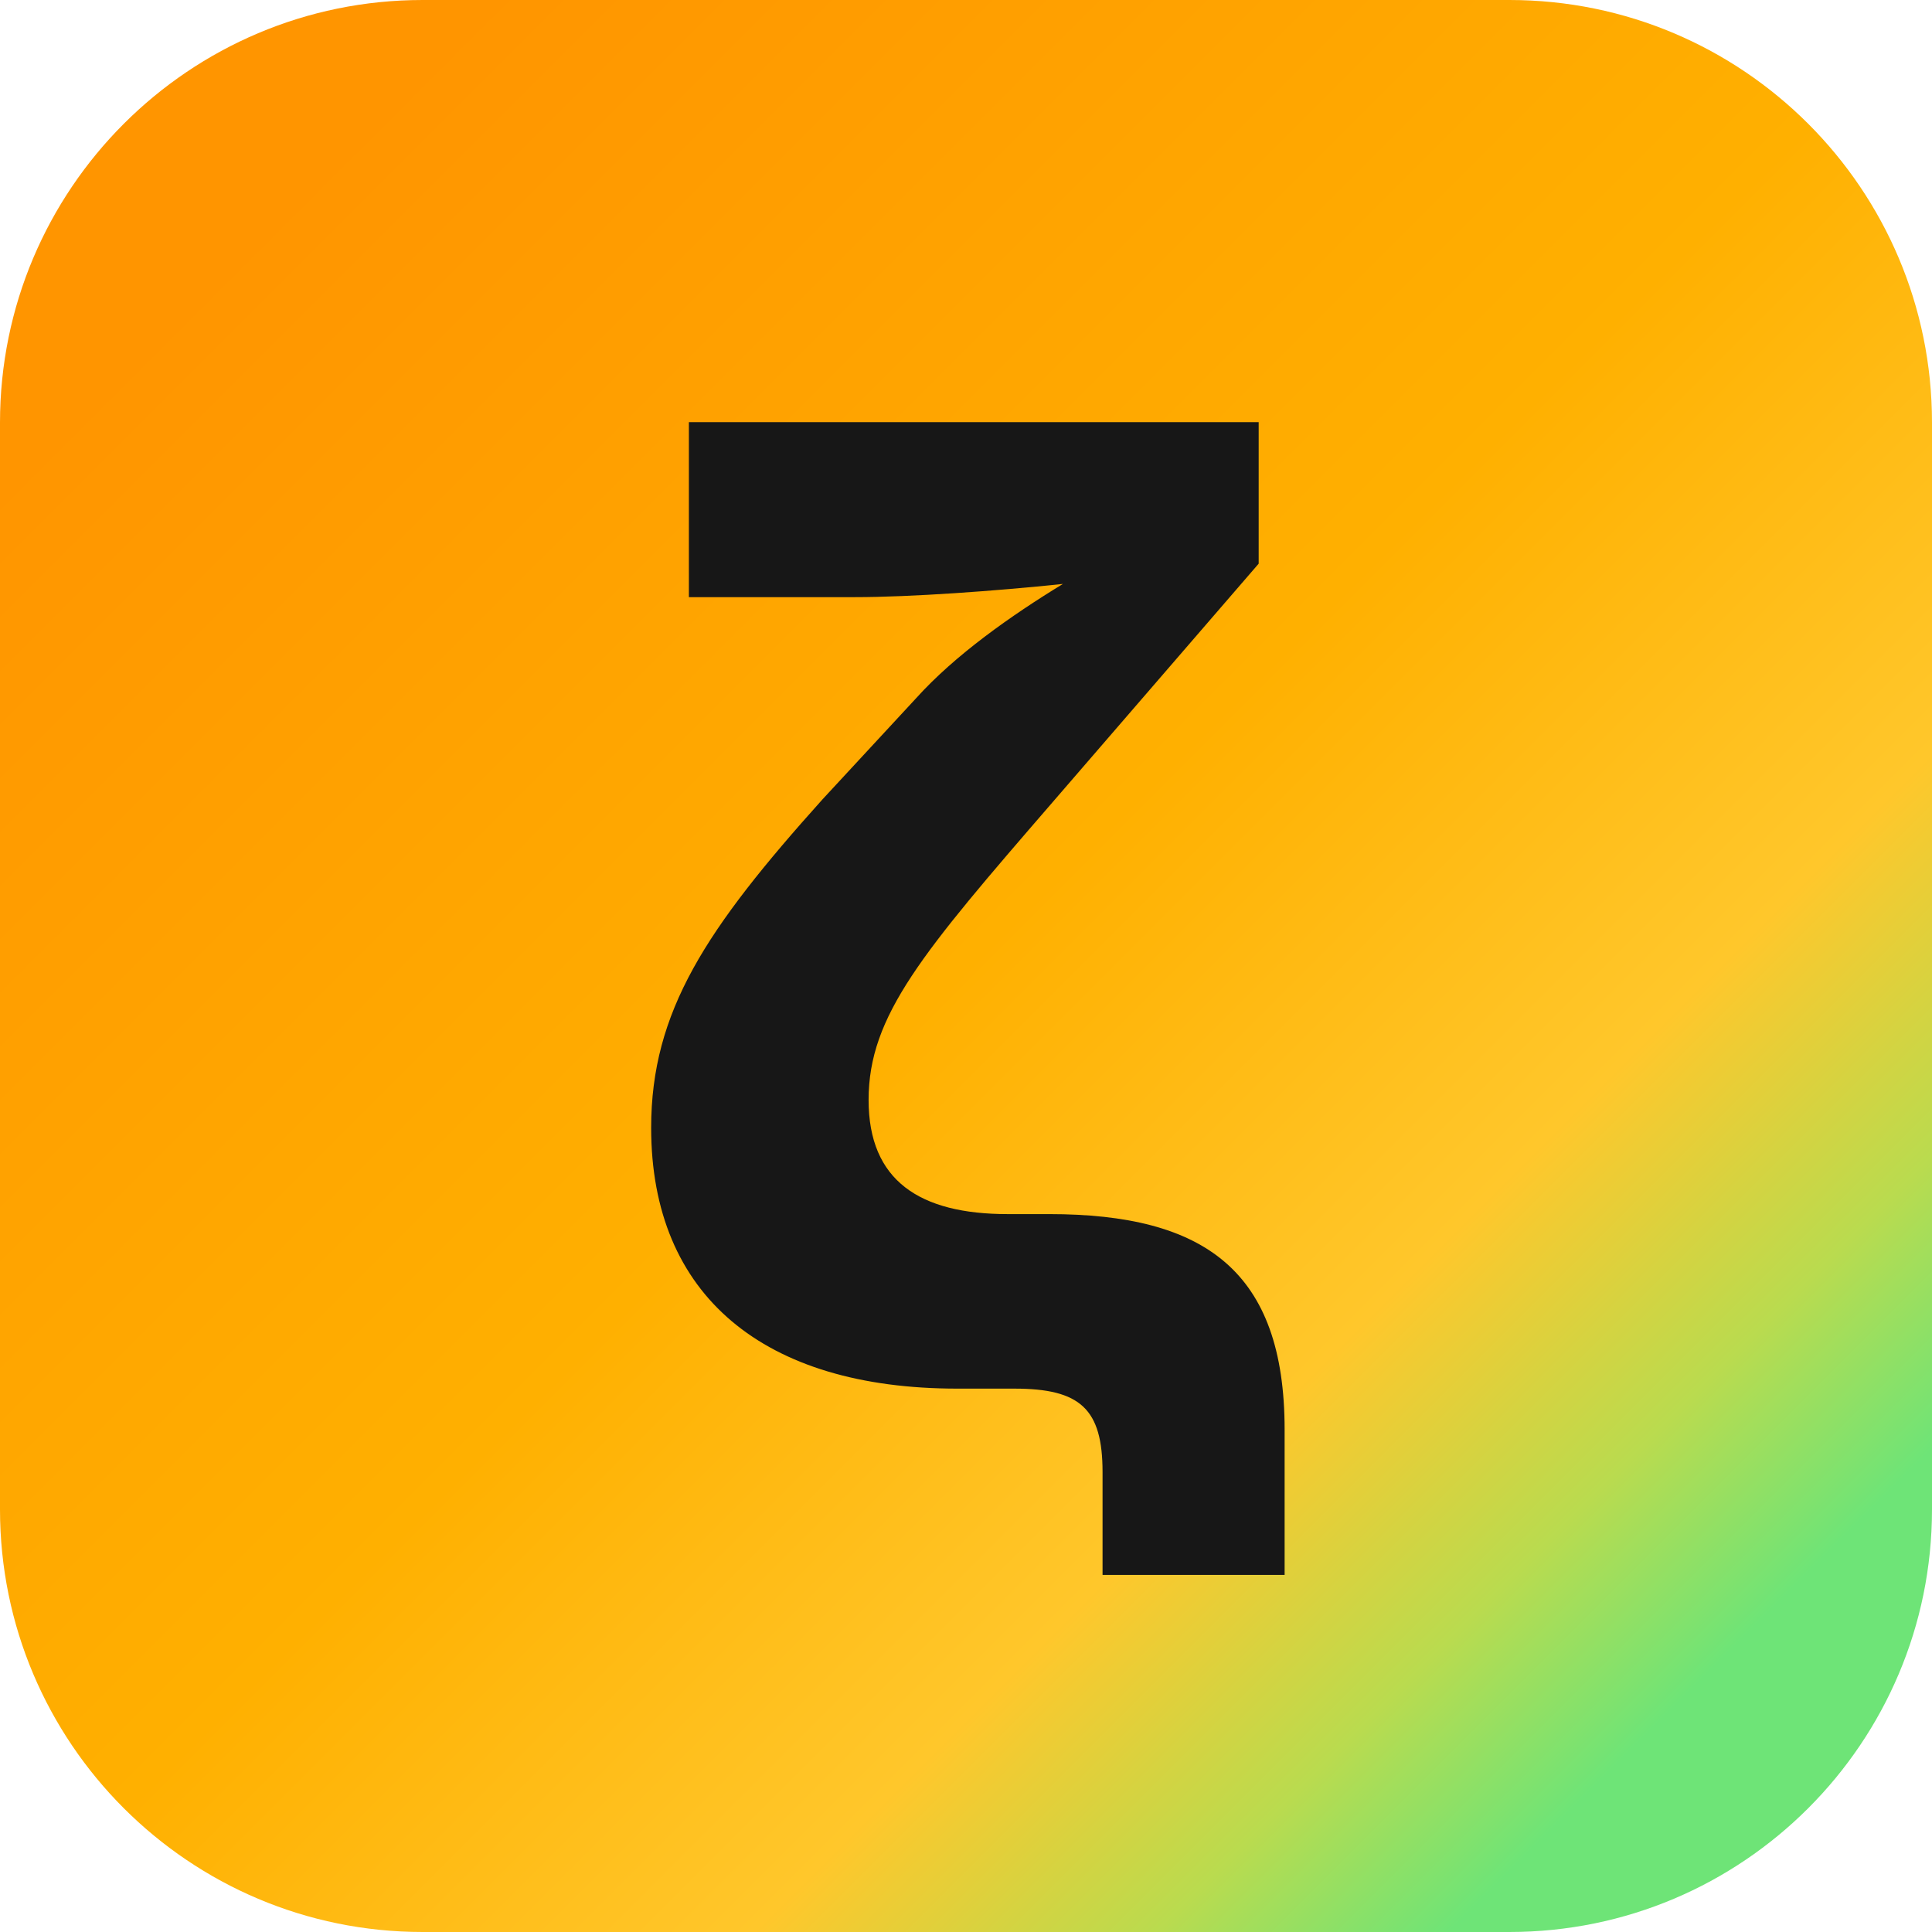
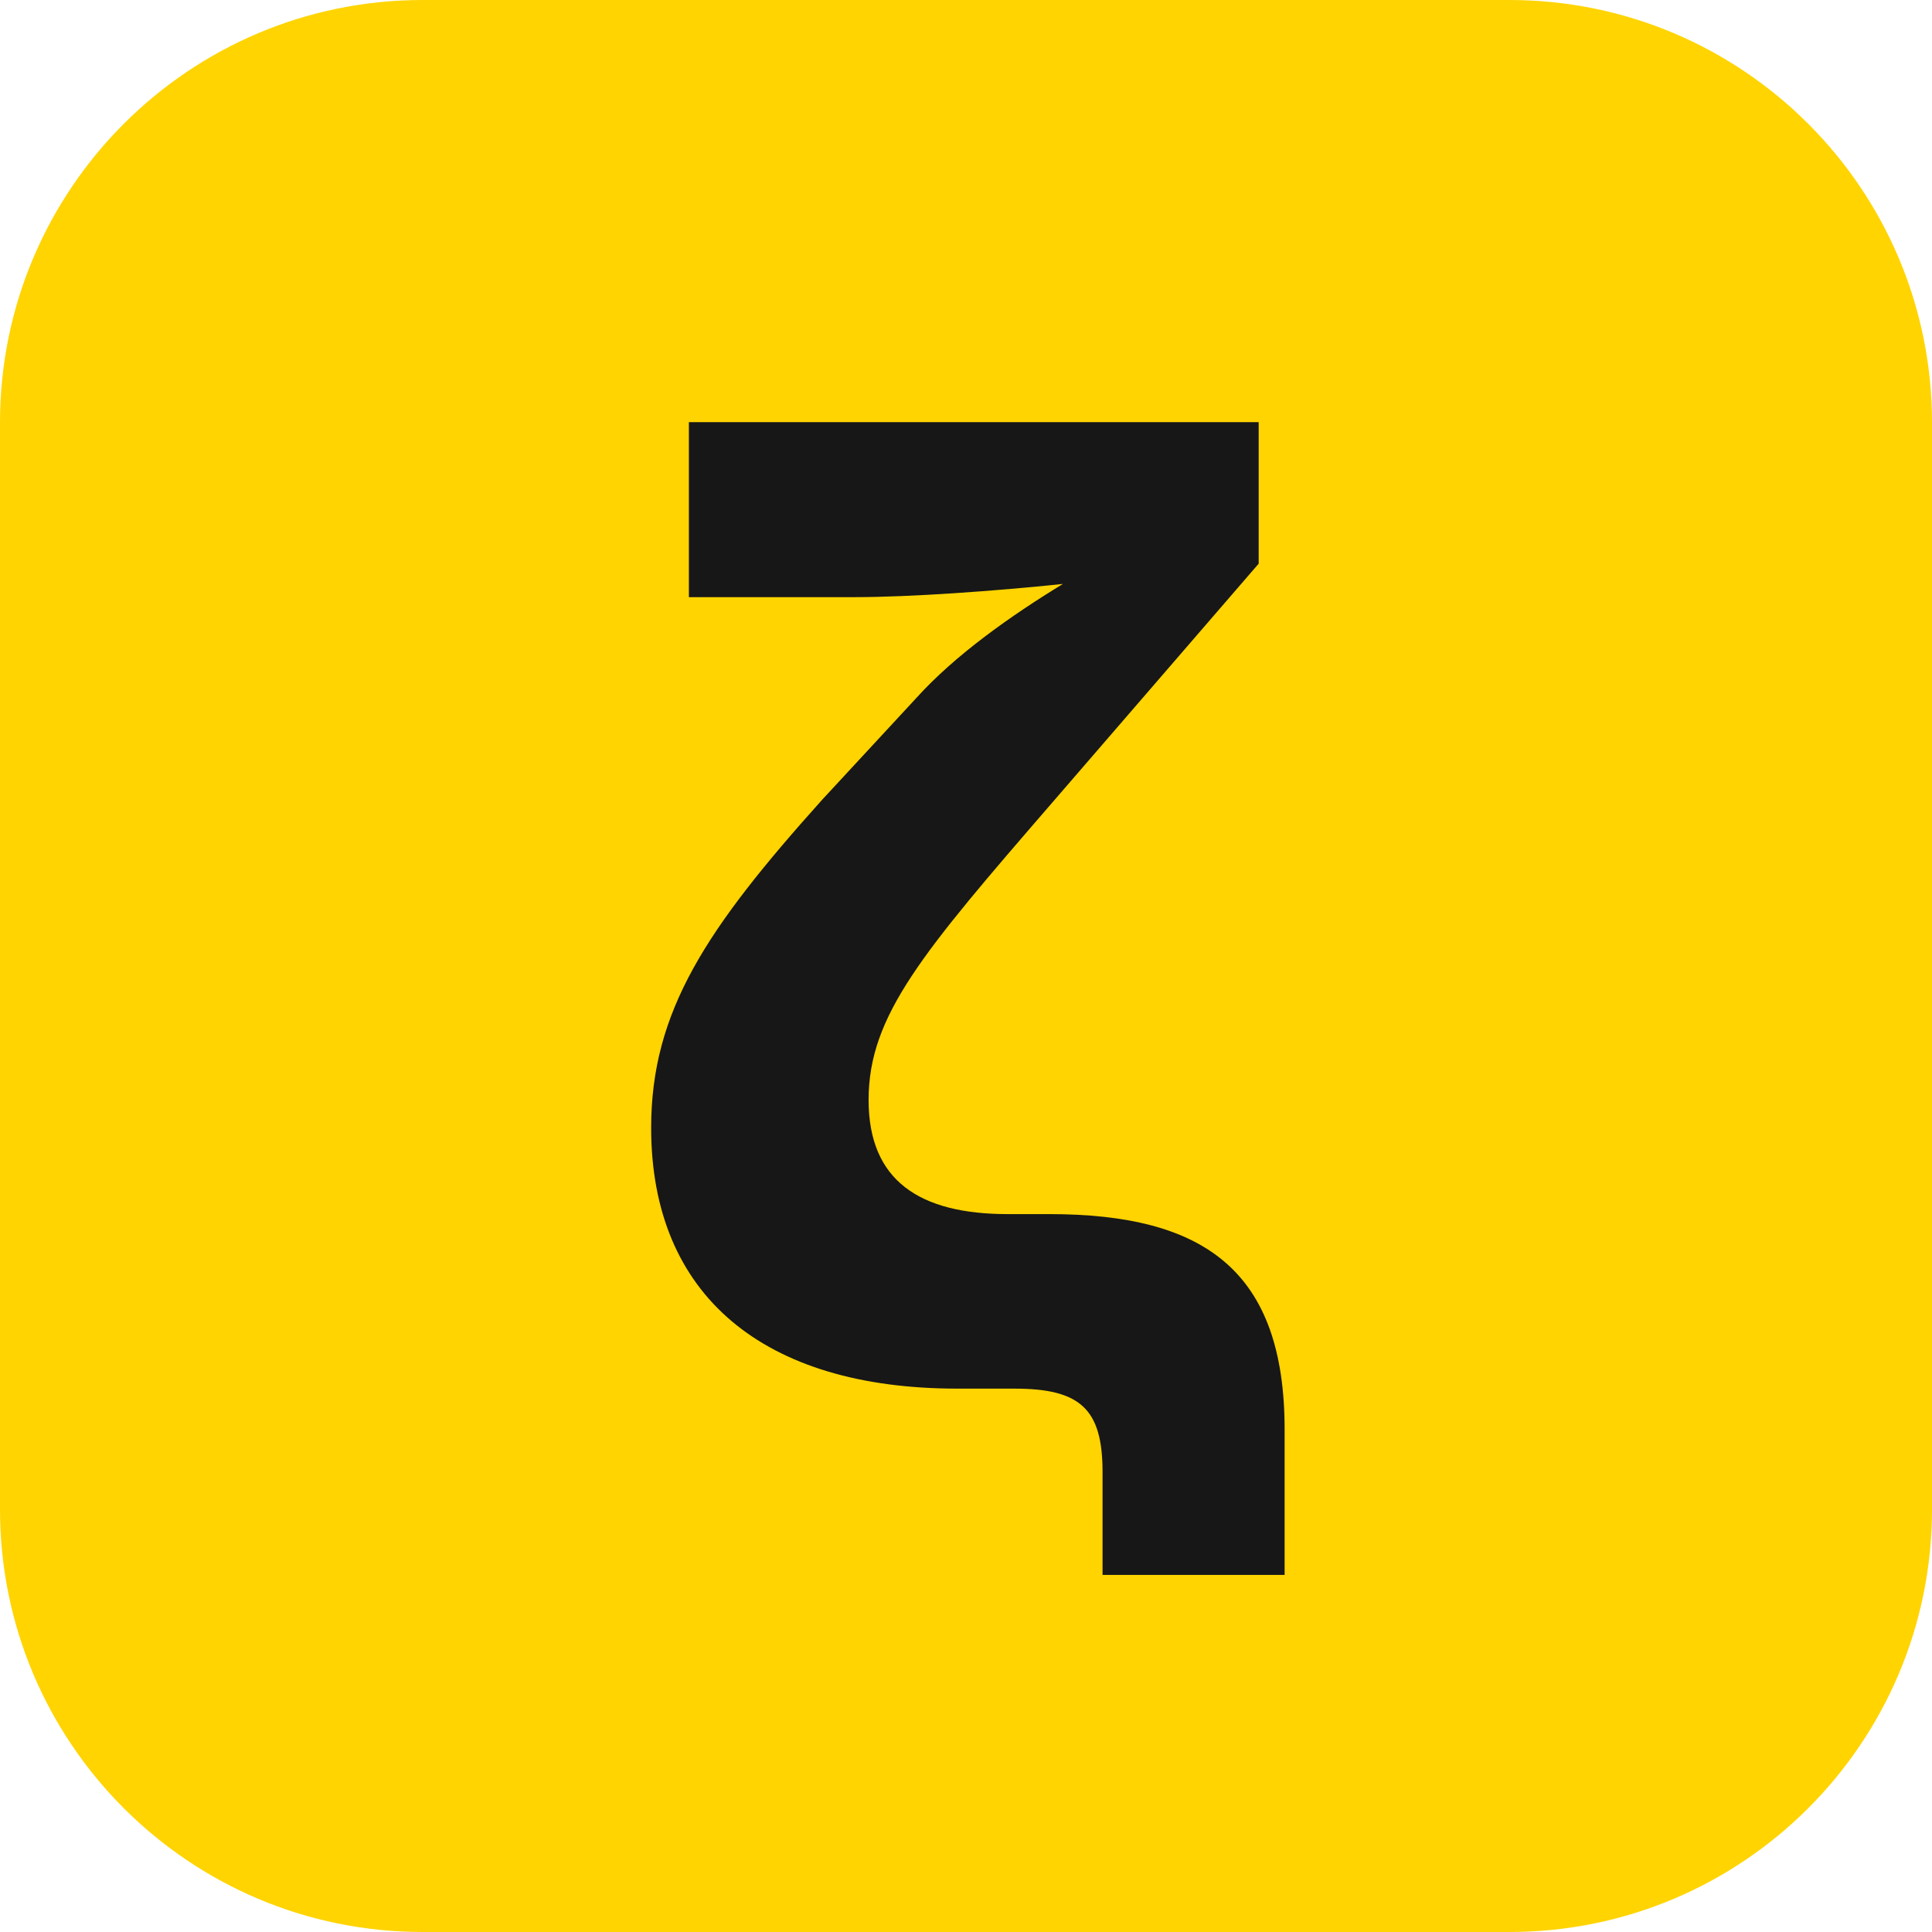
<svg xmlns="http://www.w3.org/2000/svg" viewBox="0 0 64 64">
-   <defs>
-     <linearGradient id="brand-gradient" x1="8" y1="8" x2="56" y2="56" gradientUnits="userSpaceOnUse">
-       <stop offset="0" stop-color="#ff9500" />
-       <stop offset="0.5" stop-color="#ffb000" />
-       <stop offset="0.76" stop-color="#ffc72b" />
-       <stop offset="0.9" stop-color="#b9db4f" />
-       <stop offset="1" stop-color="#6ee477" />
-     </linearGradient>
-   </defs>
-   <rect width="64" height="64" rx="14" fill="url(#brand-gradient)" />
+   <rect width="64" height="64" rx="14" fill="#ffd400" />
  <text x="32" y="46" font-family="system-ui, -apple-system, sans-serif" font-size="44" font-weight="800" text-anchor="middle" fill="#171717">ζ</text>
</svg>
